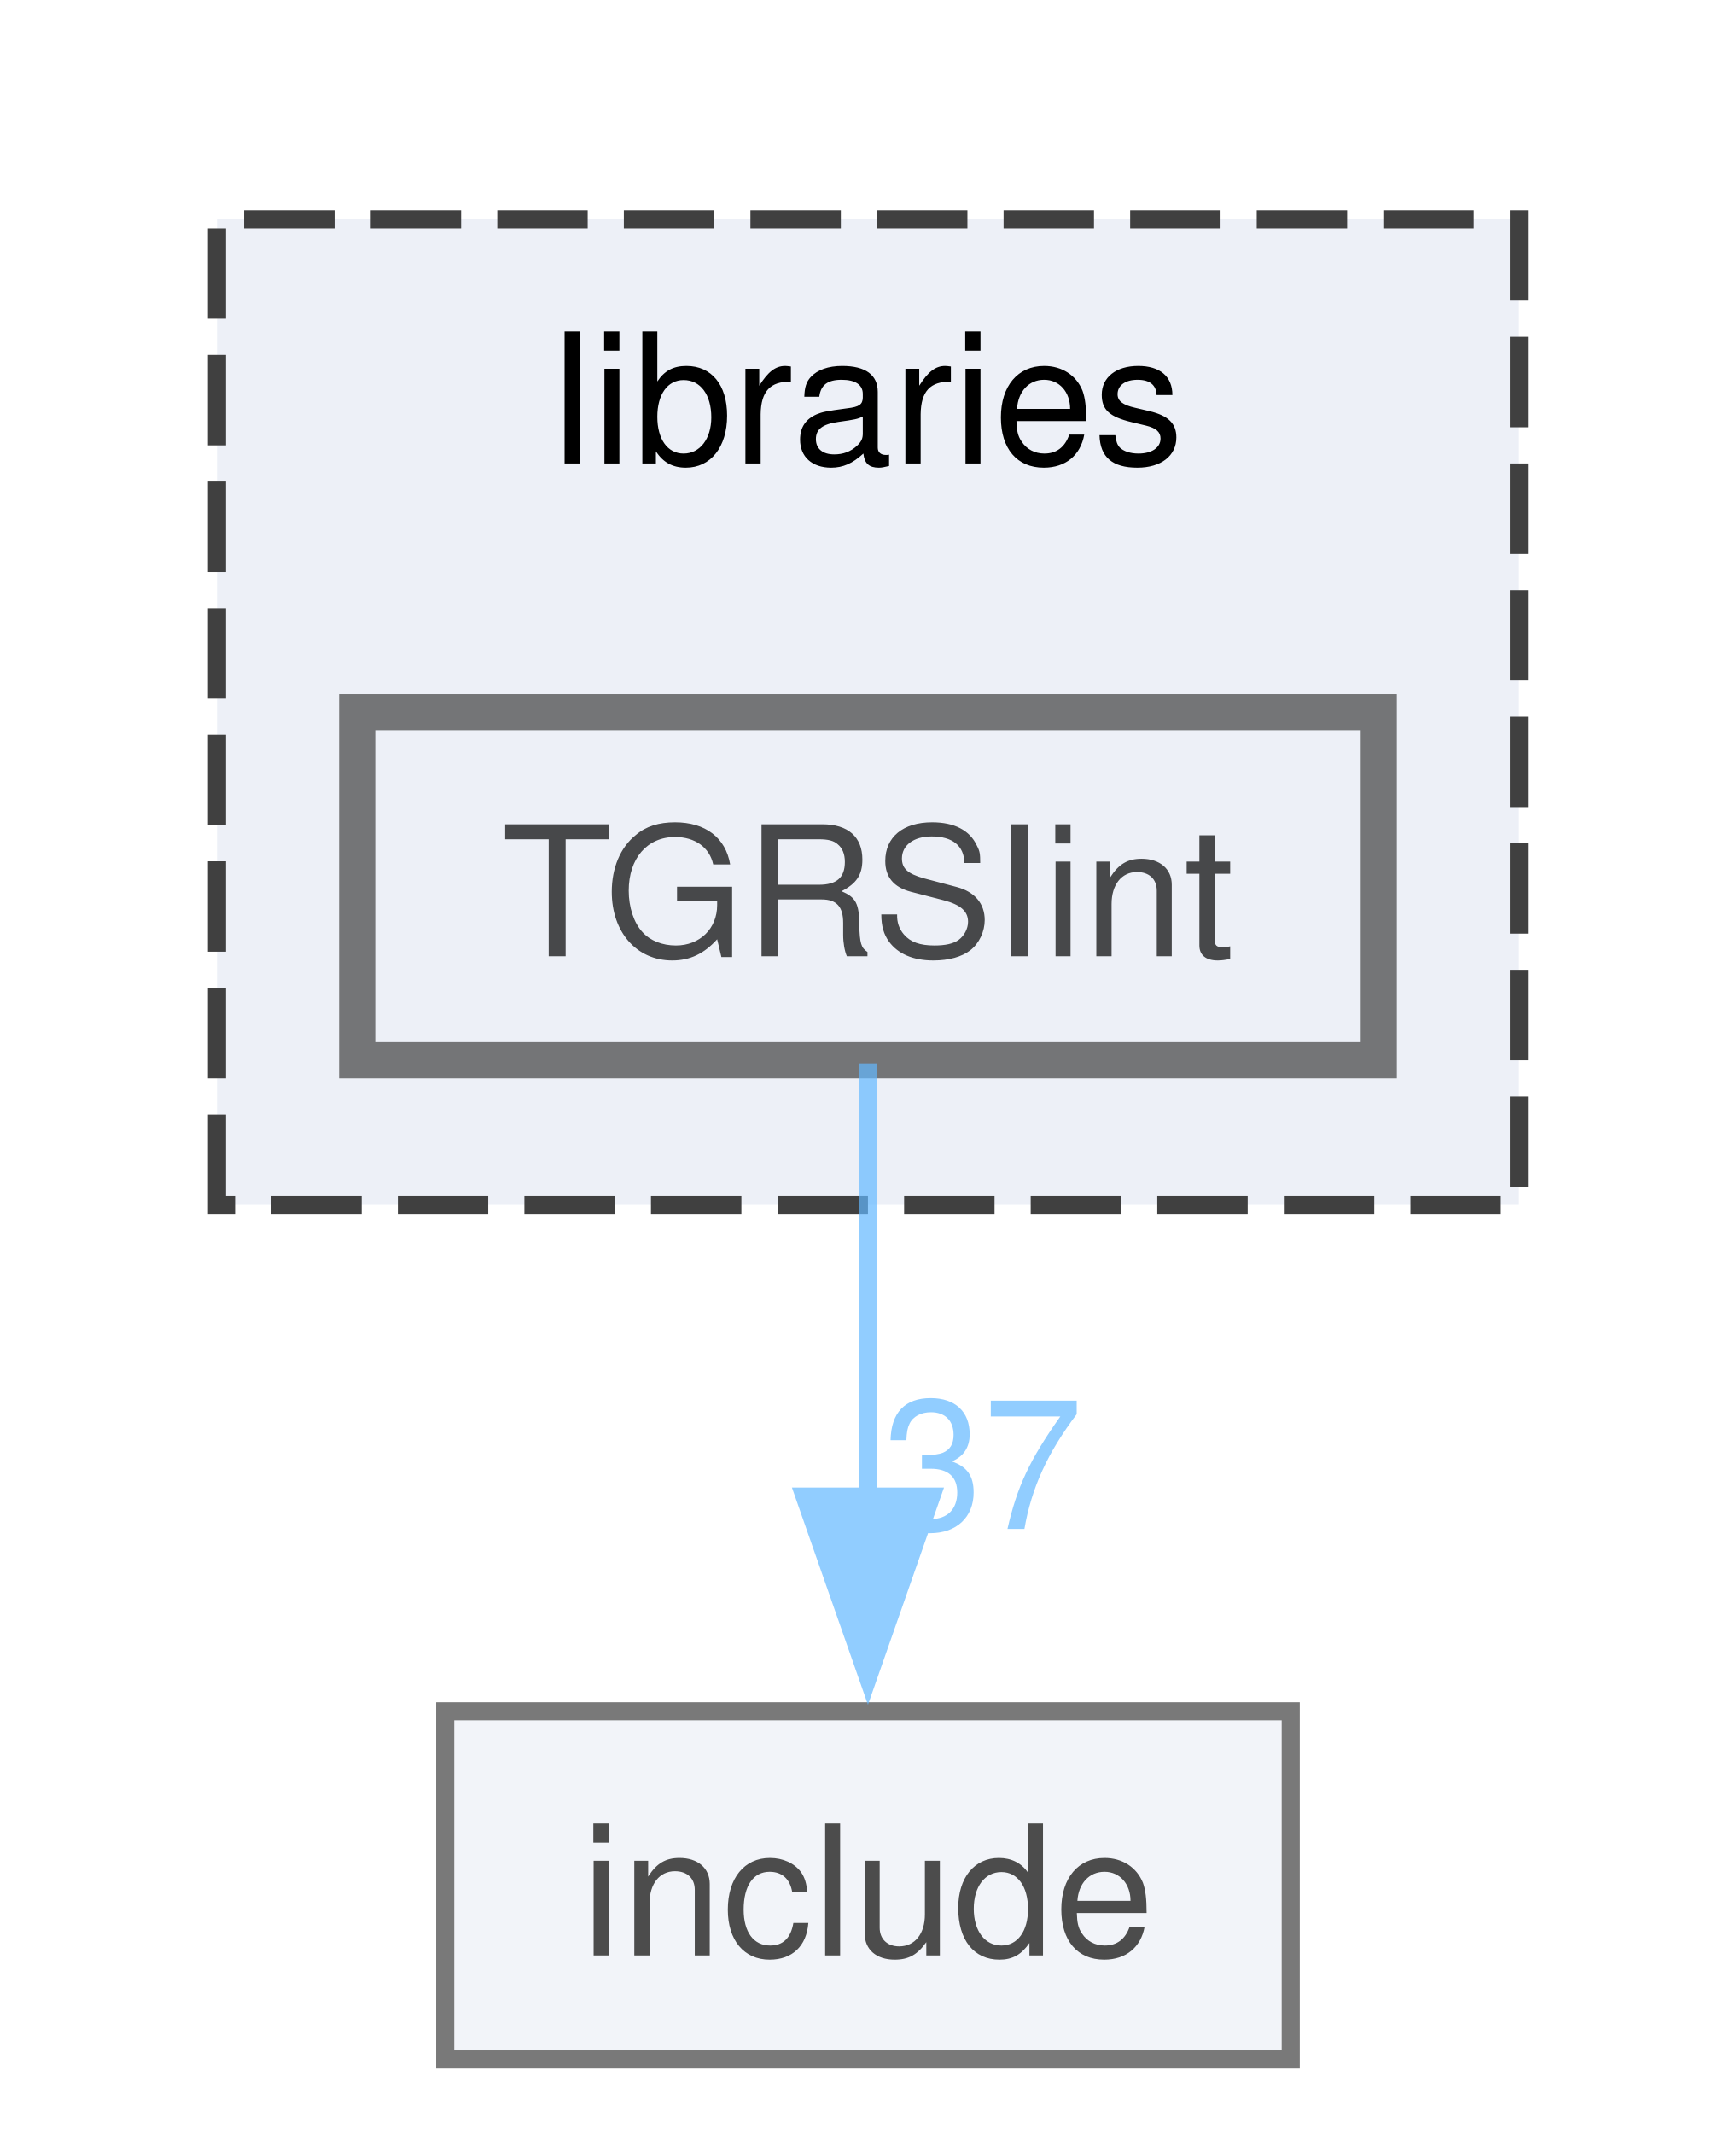
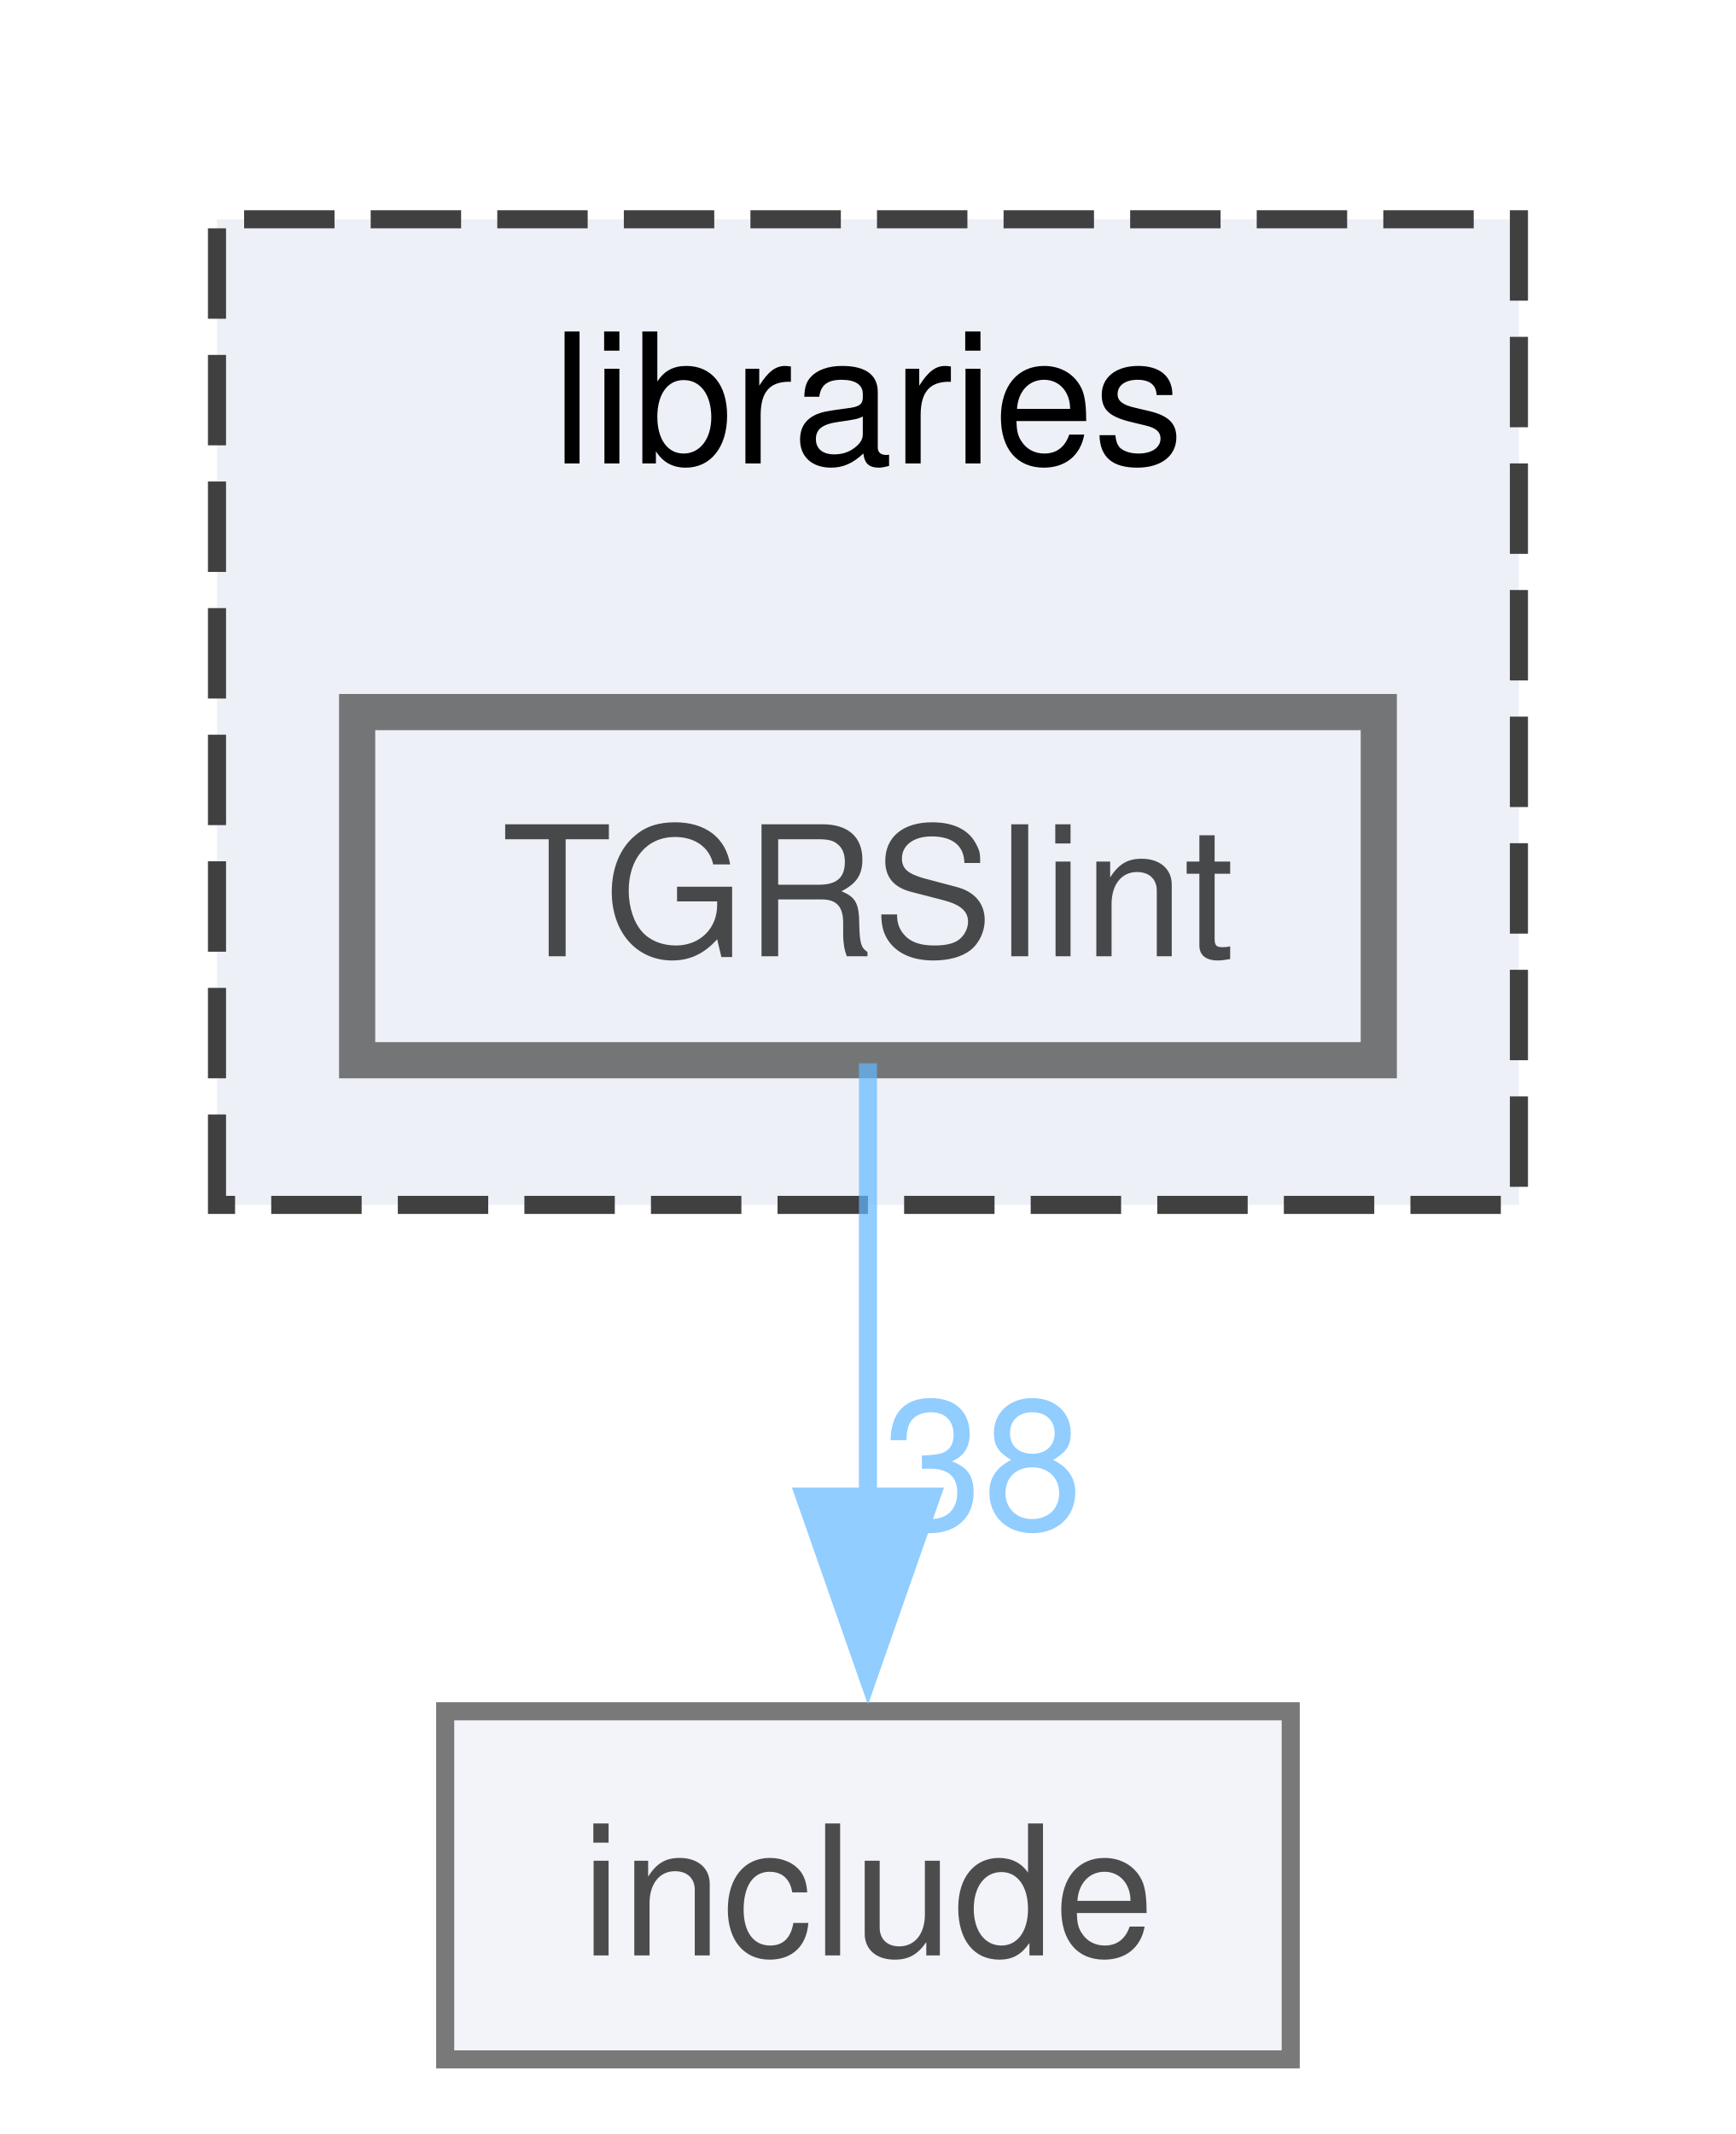
<svg xmlns="http://www.w3.org/2000/svg" xmlns:xlink="http://www.w3.org/1999/xlink" width="96pt" height="118pt" viewBox="0.00 0.00 96.00 117.75">
  <svg id="main" version="1.1" xml:space="preserve">
    <style type="text/css">
.node, .edge {opacity: 0.7;}
.node.selected, .edge.selected {opacity: 1;}
.edge:hover path { stroke: red; }
.edge:hover polygon { stroke: red; fill: red; }
</style>
    <svg id="graph" class="graph">
      <g id="graph0" class="graph" transform="scale(1 1) rotate(0) translate(4 113.75)">
        <g id="clust1" class="cluster">
          <g id="a_clust1">
            <a xlink:href="dir_bc0718b08fb2015b8e59c47b2805f60c.html" target="_top" xlink:title="libraries">
              <polygon fill="#edf0f7" stroke="#404040" stroke-dasharray="5,2" points="8,-47.25 8,-101.75 80,-101.75 80,-47.25 8,-47.25" />
              <text text-anchor="middle" x="44" y="-88.25" font-family="Helvetica,sans-Serif" font-size="10.00">libraries</text>
            </a>
          </g>
        </g>
        <g id="node1" class="node">
          <g id="a_node1">
            <a xlink:href="dir_1f2c117abb9c439347e5eda4f80f97eb.html" target="_top" xlink:title="TGRSIint">
              <polygon fill="#edf0f7" stroke="#404040" stroke-width="2" points="72.25,-74.5 15.75,-74.5 15.75,-55.25 72.25,-55.25 72.25,-74.5" />
              <text text-anchor="middle" x="44" y="-61" font-family="Helvetica,sans-Serif" font-size="10.00">TGRSIint</text>
            </a>
          </g>
        </g>
        <g id="node2" class="node">
          <g id="a_node2">
            <a xlink:href="dir_d44c64559bbebec7f509842c48db8b23.html" target="_top" xlink:title="include">
              <polygon fill="#edf0f7" stroke="#404040" points="67.38,-19.25 20.62,-19.25 20.62,0 67.38,0 67.38,-19.25" />
              <text text-anchor="middle" x="44" y="-5.75" font-family="Helvetica,sans-Serif" font-size="10.00">include</text>
            </a>
          </g>
        </g>
        <g id="edge1" class="edge">
          <g id="a_edge1">
            <a xlink:href="dir_000051_000012.html" target="_top">
              <path fill="none" stroke="#63b8ff" d="M44,-55.08C44,-48.57 44,-39.42 44,-31.12" />
              <polygon fill="#63b8ff" stroke="#63b8ff" points="47.5,-31.12 44,-21.12 40.5,-31.12 47.5,-31.12" />
            </a>
          </g>
          <g id="a_edge1-headlabel">
-             <a xlink:href="dir_000051_000012.html" target="_top" xlink:title="37">
-               <text text-anchor="middle" x="50.34" y="-29.33" font-family="Helvetica,sans-Serif" font-size="10.00" fill="#63b8ff">37</text>
+             <a xlink:href="dir_000051_000012.html" target="_top" xlink:title="38">
+               <text text-anchor="middle" x="50.34" y="-29.33" font-family="Helvetica,sans-Serif" font-size="10.00" fill="#63b8ff">38</text>
            </a>
          </g>
        </g>
      </g>
    </svg>
  </svg>
  <style type="text/css">

[data-mouse-over-selected='false'] { opacity: 0.7; }
[data-mouse-over-selected='true']  { opacity: 1.0; }

</style>
</svg>
